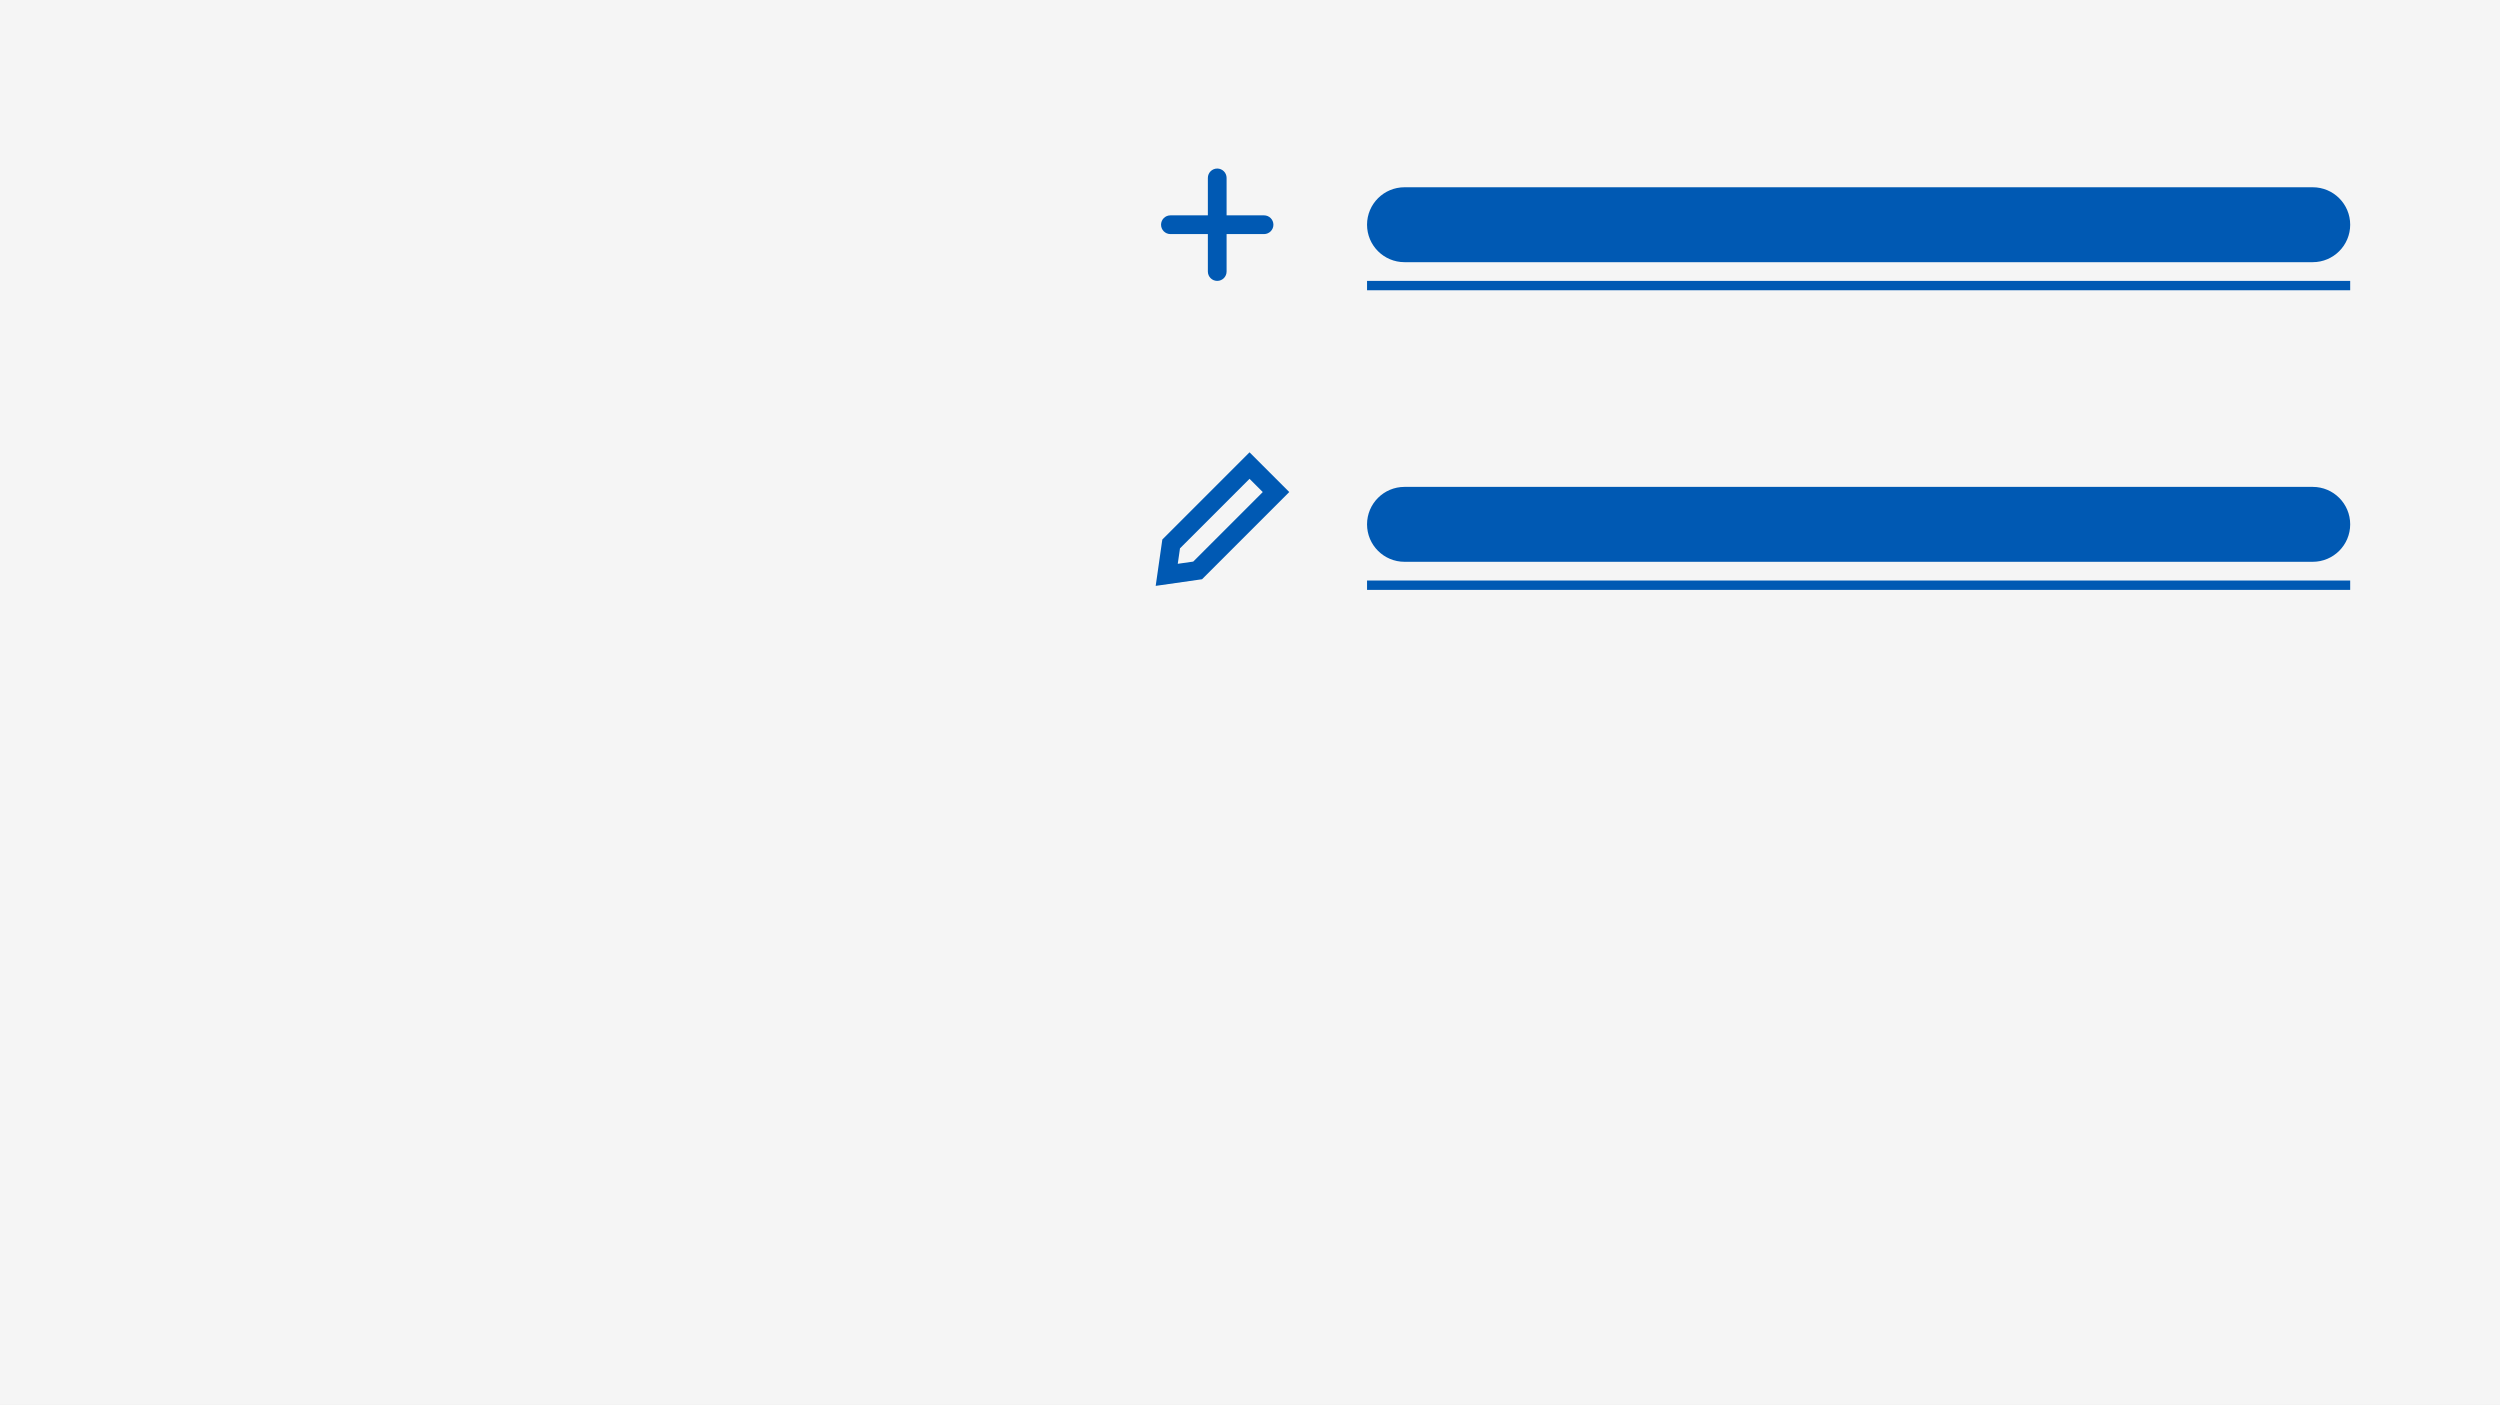
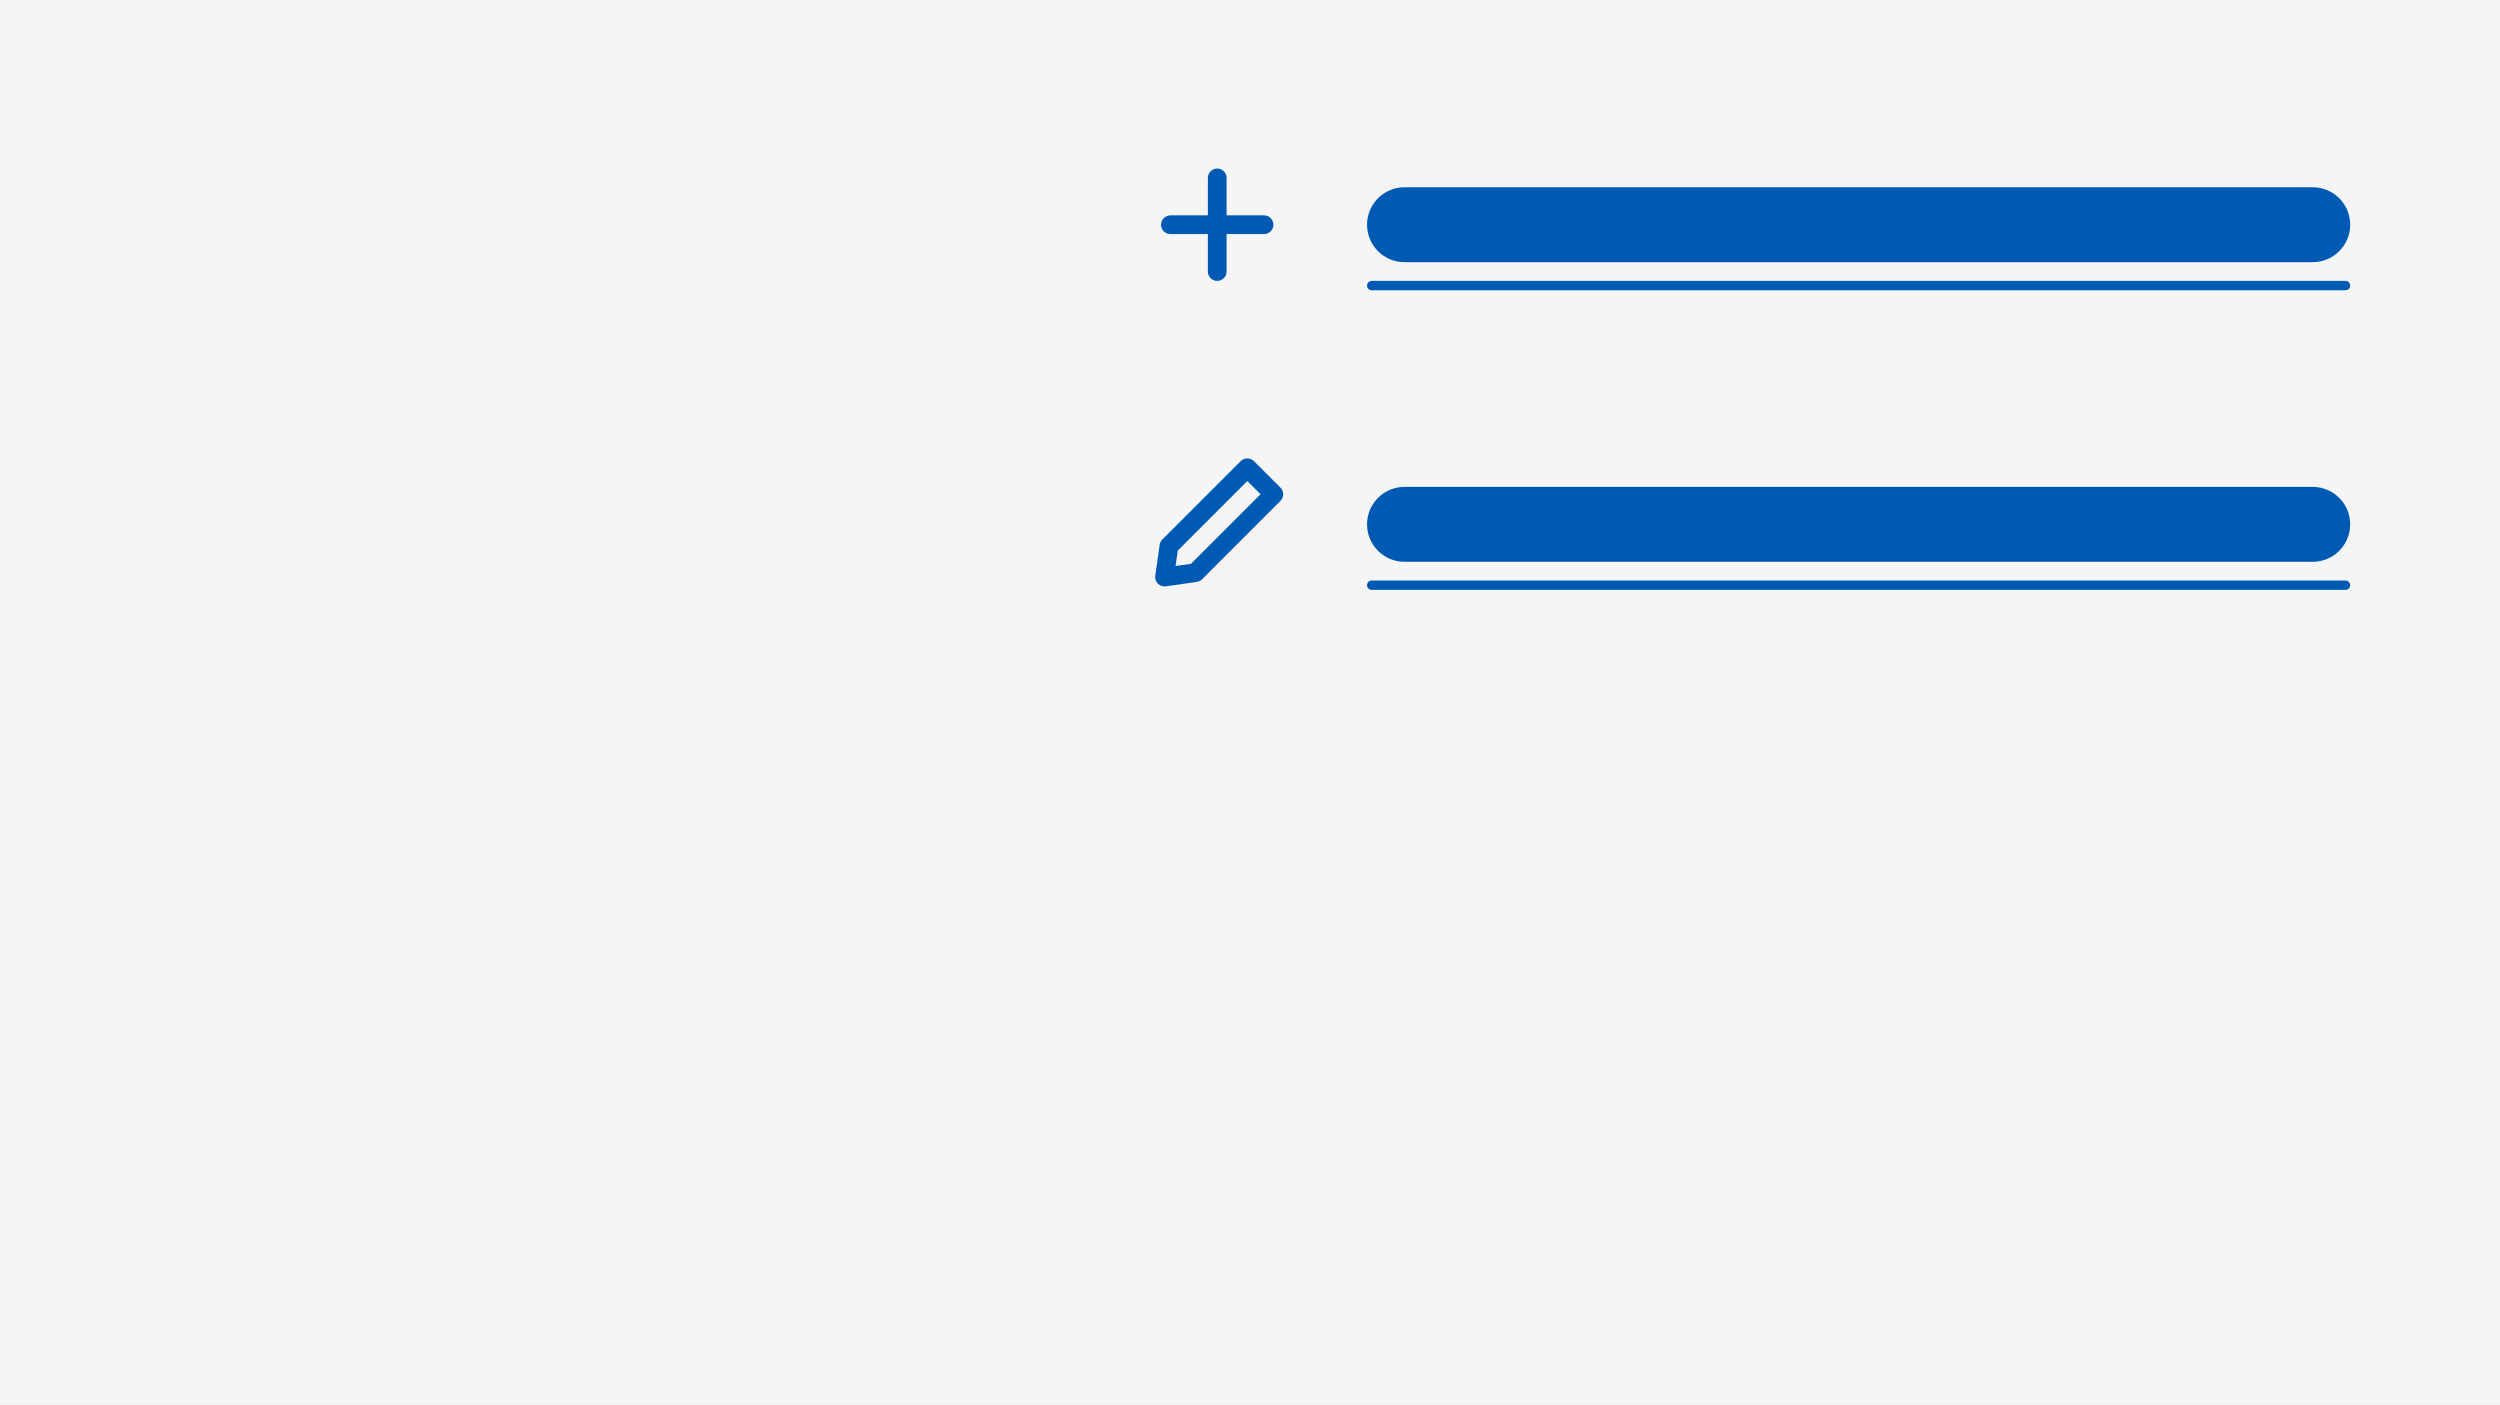
<svg xmlns="http://www.w3.org/2000/svg" width="267" height="150" viewBox="0 0 267 150" fill="none">
-   <mask id="path-1-inside-1_13144_11127" fill="white">
-     <path d="M0 0H267V150H0V0Z" />
-   </mask>
-   <path d="M0 0H267V150H0V0Z" fill="#F5F5F5" />
-   <path d="M267 149H0V151H267V149Z" fill="#F5F5F5" mask="url(#path-1-inside-1_13144_11127)" />
+   <rect width="267" height="150" fill="#F5F5F5" />
  <rect x="129" y="18" width="2" height="12" rx="1" fill="#0059B3" />
  <rect x="136" y="23" width="2" height="12" rx="1" transform="rotate(90 136 23)" fill="#0059B3" />
  <rect x="146" y="20" width="105" height="8" rx="4" fill="#0059B3" />
-   <rect x="146" y="30" width="105" height="1" fill="#0059B3" />
-   <path d="M133.45 49.722L136.278 52.55L127.907 60.921L124.607 61.393L125.079 58.093L133.45 49.722Z" stroke="#0059B3" stroke-width="2" />
+   <rect x="146" y="30" width="105" height="1" rx="0.5" fill="#0059B3" />
+   <path fill-rule="evenodd" clip-rule="evenodd" d="M133.214 51.371L125.786 58.8L125.55 60.449L127.2 60.214L134.628 52.786L133.214 51.371ZM133.921 49.25C133.531 48.86 132.898 48.86 132.507 49.25L124.136 57.621C123.983 57.774 123.884 57.972 123.853 58.187L123.382 61.486C123.288 62.147 123.853 62.712 124.513 62.618L127.813 62.147C128.027 62.116 128.226 62.017 128.379 61.864L136.75 53.493C137.14 53.102 137.14 52.469 136.75 52.078L133.921 49.25Z" fill="#0059B3" />
  <rect x="146" y="52" width="105" height="8" rx="4" fill="#0059B3" />
-   <rect x="146" y="62" width="105" height="1" fill="#0059B3" />
+   <rect x="146" y="62" width="105" height="1" rx="0.5" fill="#0059B3" />
</svg>
